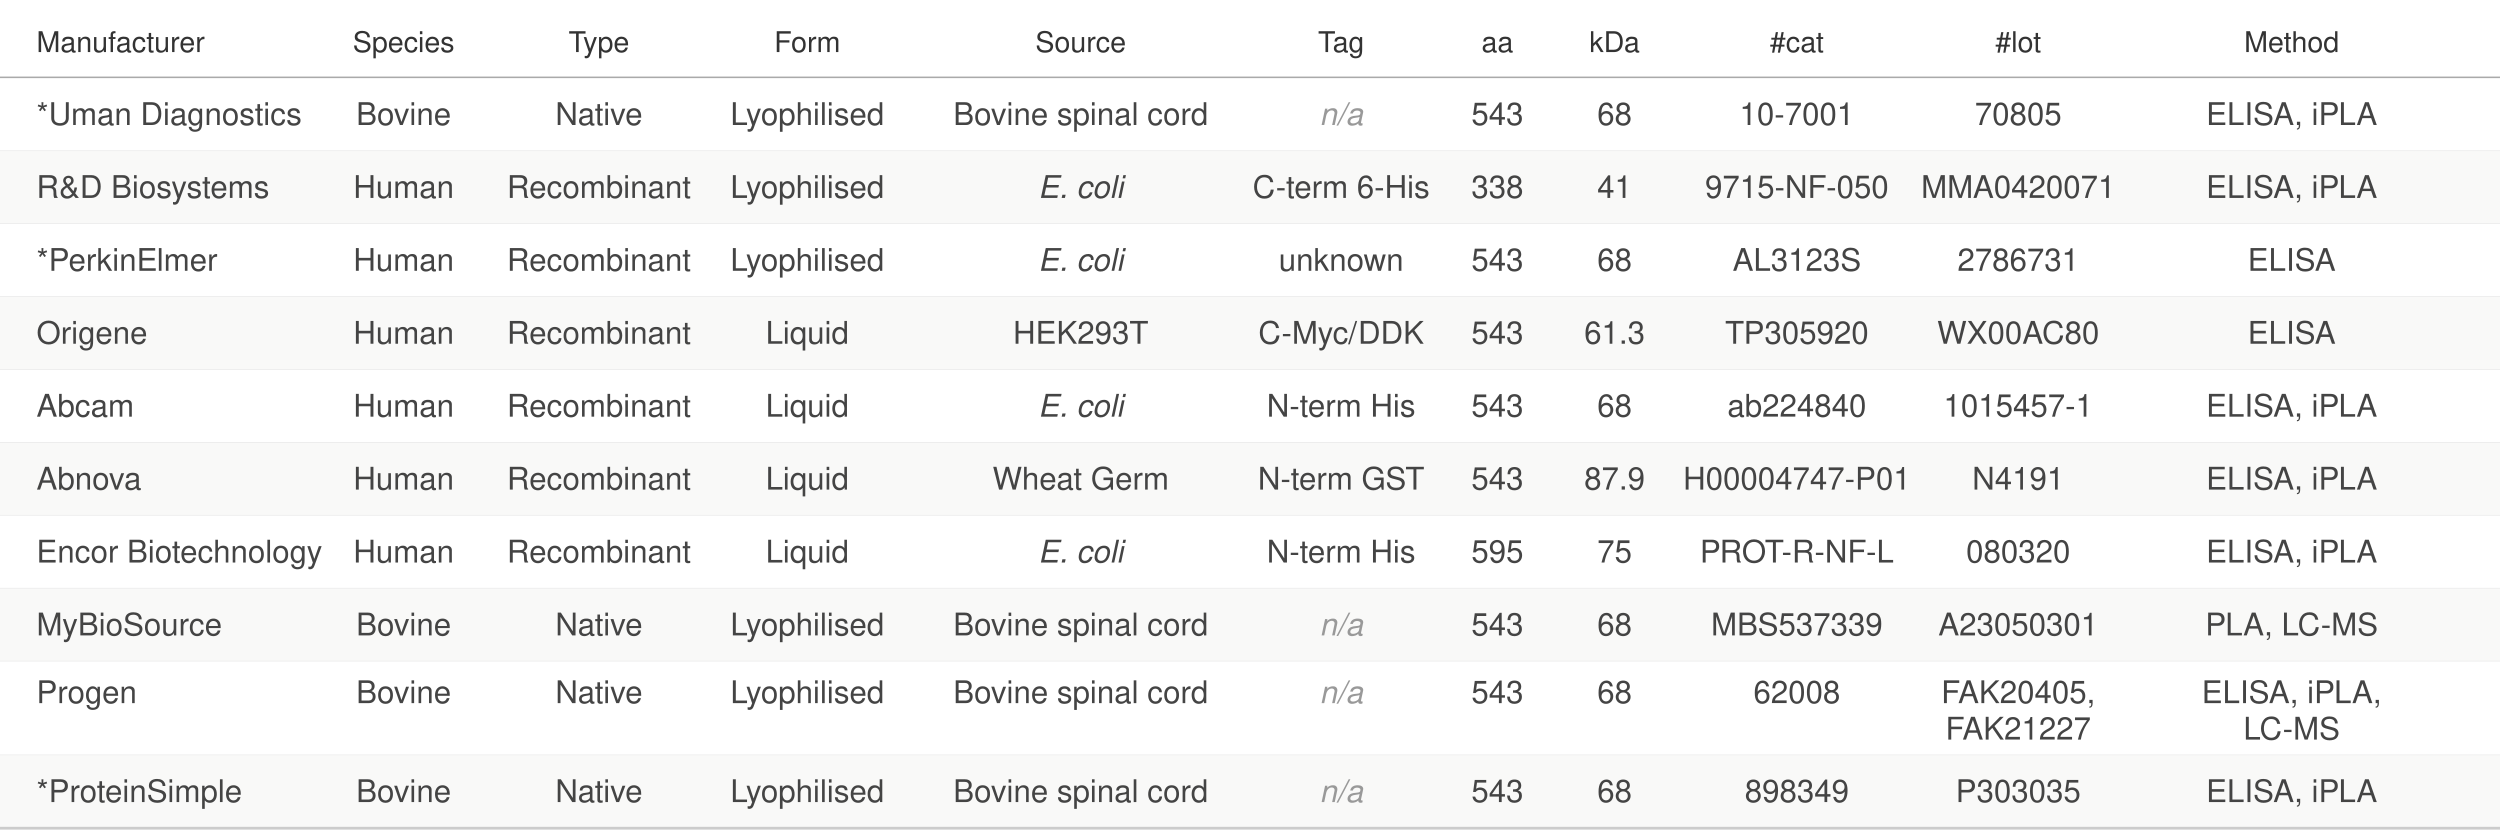
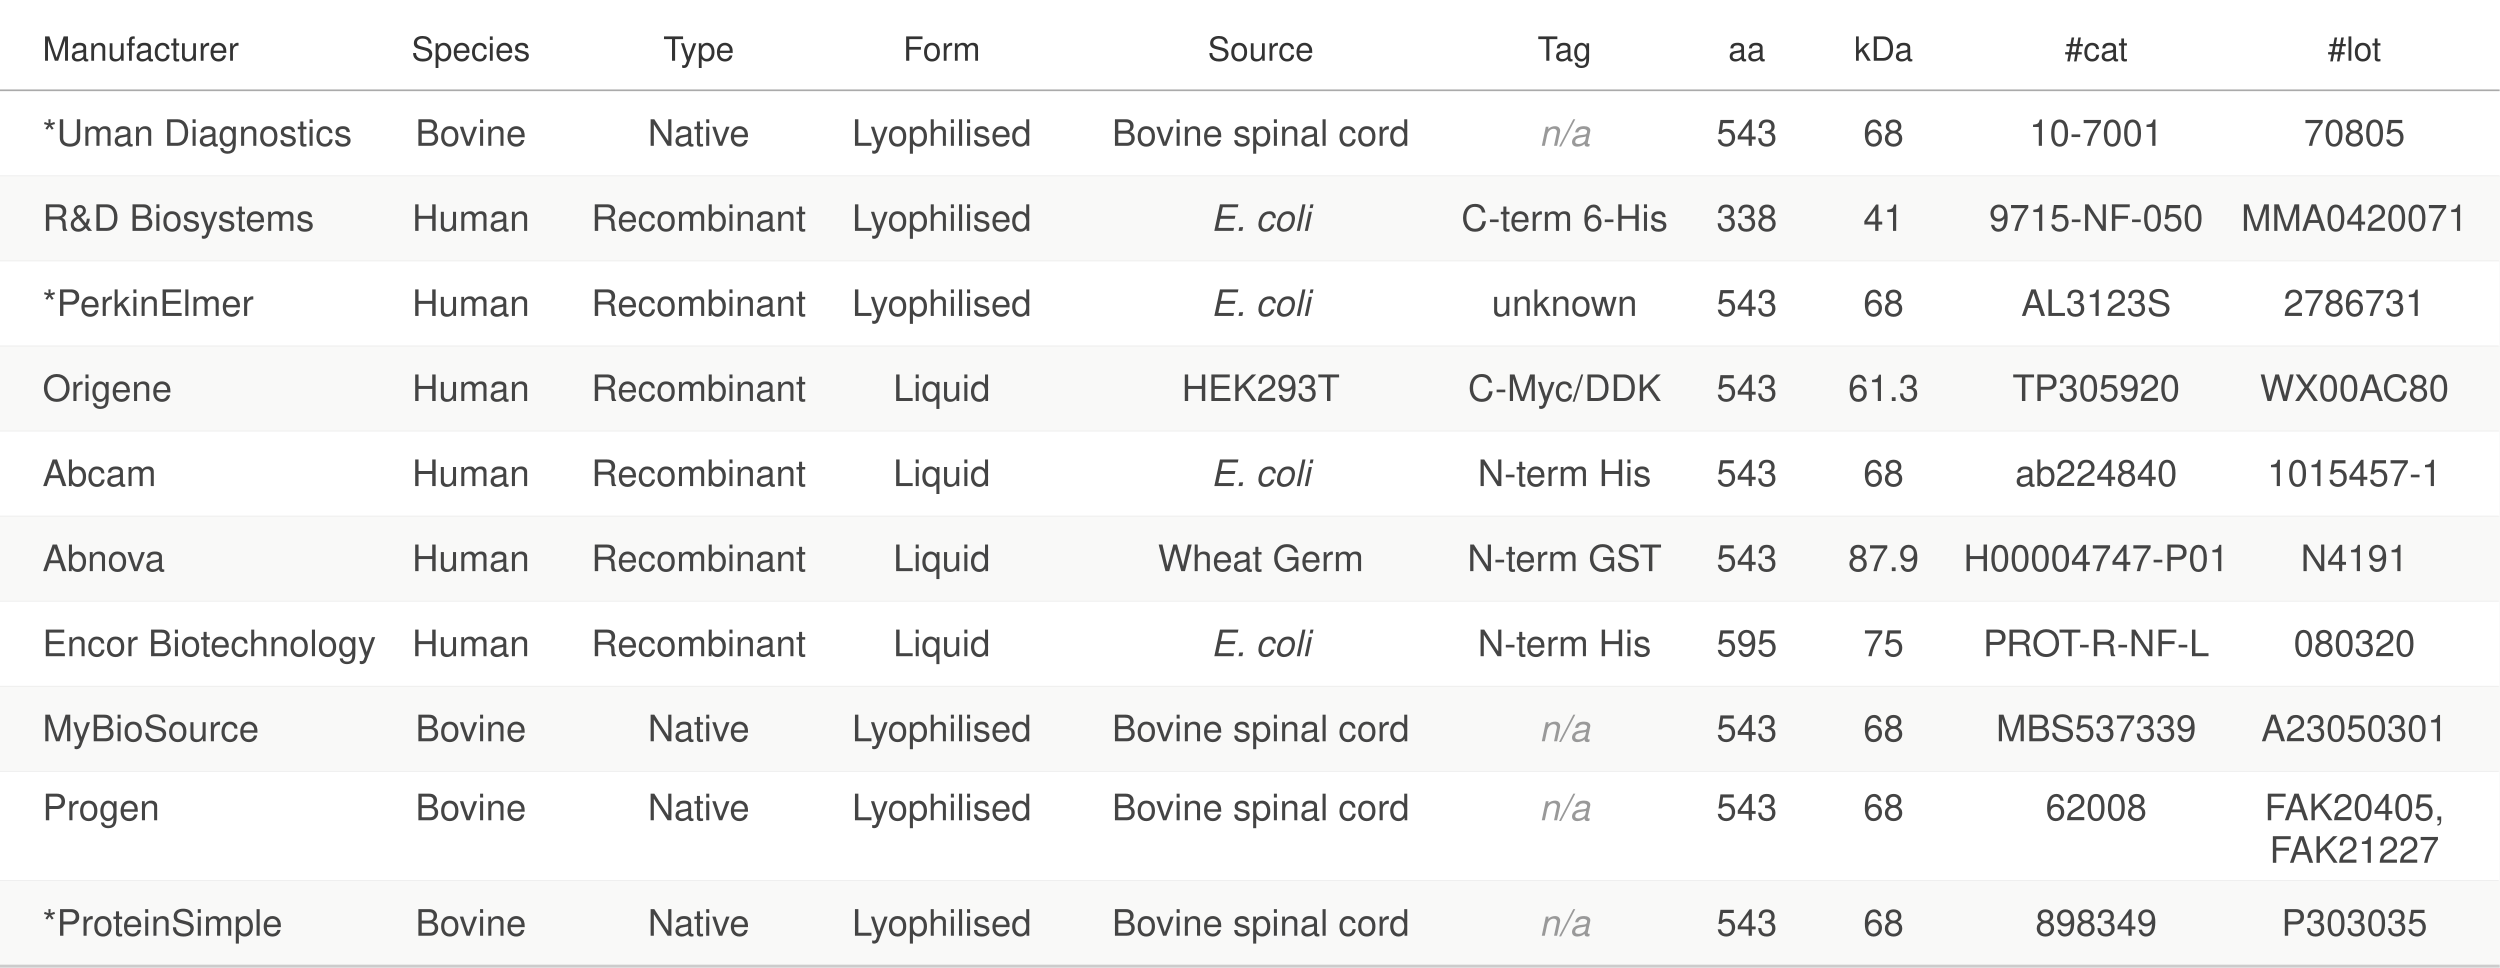
- <svg xmlns="http://www.w3.org/2000/svg" viewBox="0 0 960 318.5" font-family="'Helvetica Neue', Helvetica, Arial, sans-serif" font-size="12px" role="img" version="1.1" id="svg123" width="960" height="318.5">
+ <svg xmlns="http://www.w3.org/2000/svg" viewBox="0 0 822.912 318.463" font-family="'Helvetica Neue', Helvetica, Arial, sans-serif" font-size="12px" role="img" version="1.1" id="svg123" width="822.912" height="318.463">
  <defs id="defs123" />
-   <rect x="0" y="0" width="960" height="30" fill="#ffffff" id="rect1" />
-   <line x1="0" y1="30" x2="960" y2="30" stroke="#aaaaaa" stroke-width="1.2" id="line1" />
+   <rect x="0" y="0" width="822.912" height="30" fill="#ffffff" id="rect1" style="stroke-width:0.926" />
+   <line x1="0" y1="30" x2="822.798" y2="30" stroke="#aaaaaa" stroke-width="1.111" id="line1" />
  <text x="14" y="20" font-size="11px" fill="#333333" font-weight="500" id="text1">Manufacturer</text>
  <text x="155" y="20" font-size="11px" fill="#333333" font-weight="500" text-anchor="middle" id="text2">Species</text>
  <text x="230" y="20" font-size="11px" fill="#333333" font-weight="500" text-anchor="middle" id="text3">Type</text>
  <text x="310" y="20" font-size="11px" fill="#333333" font-weight="500" text-anchor="middle" id="text4">Form</text>
  <text x="415" y="20" font-size="11px" fill="#333333" font-weight="500" text-anchor="middle" id="text5">Source</text>
  <text x="515" y="20" font-size="11px" fill="#333333" font-weight="500" text-anchor="middle" id="text6">Tag</text>
  <text x="575" y="20" font-size="11px" fill="#333333" font-weight="500" text-anchor="middle" id="text7">aa</text>
  <text x="620" y="20" font-size="11px" fill="#333333" font-weight="500" text-anchor="middle" id="text8">kDa</text>
  <text x="690" y="20" font-size="11px" fill="#333333" font-weight="500" text-anchor="middle" id="text9">#cat</text>
  <text x="775" y="20" font-size="11px" fill="#333333" font-weight="500" text-anchor="middle" id="text10">#lot</text>
-   <text x="880" y="20" font-size="11px" fill="#333333" font-weight="500" text-anchor="middle" id="text11">Method</text>
-   <rect x="0" y="30" width="960" height="28" fill="#ffffff" id="rect11" />
-   <line x1="0" y1="58" x2="960" y2="58" stroke="#e8e8e8" stroke-width="0.5" id="line11" />
+   <rect x="0" y="30" width="822.912" height="28" fill="#ffffff" id="rect11" style="stroke-width:0.926" />
+   <line x1="0" y1="58" x2="822.798" y2="58" stroke="#e8e8e8" stroke-width="0.463" id="line11" />
  <text x="14" y="48" fill="#444444" id="text12">*Uman Diagnostics</text>
  <text x="155" y="48" fill="#444444" text-anchor="middle" id="text13">Bovine</text>
  <text x="230" y="48" fill="#444444" text-anchor="middle" id="text14">Native</text>
  <text x="310" y="48" fill="#444444" text-anchor="middle" id="text15">Lyophilised</text>
  <text x="415" y="48" fill="#444444" text-anchor="middle" id="text16">Bovine spinal cord</text>
  <text x="515" y="48" fill="#999999" text-anchor="middle" font-style="italic" id="text17">n/a</text>
  <text x="575" y="48" fill="#444444" text-anchor="middle" id="text18">543</text>
  <text x="620" y="48" fill="#444444" text-anchor="middle" id="text19">68</text>
  <text x="690" y="48" fill="#444444" text-anchor="middle" id="text20">10-7001</text>
  <text x="775" y="48" fill="#444444" text-anchor="middle" id="text21">70805</text>
-   <text x="880" y="48" fill="#444444" text-anchor="middle" id="text22">ELISA, iPLA</text>
-   <rect x="0" y="58" width="960" height="28" fill="#f9f9f8" id="rect22" />
-   <line x1="0" y1="86" x2="960" y2="86" stroke="#e8e8e8" stroke-width="0.5" id="line22" />
+   <rect x="0" y="58" width="822.912" height="28" fill="#f9f9f8" id="rect22" style="stroke-width:0.926" />
+   <line x1="0" y1="86" x2="822.5" y2="86" stroke="#e8e8e8" stroke-width="0.463" id="line22" />
  <text x="14" y="76" fill="#444444" id="text23">R&amp;D Biosystems</text>
  <text x="155" y="76" fill="#444444" text-anchor="middle" id="text24">Human</text>
  <text x="230" y="76" fill="#444444" text-anchor="middle" id="text25">Recombinant</text>
  <text x="310" y="76" fill="#444444" text-anchor="middle" id="text26">Lyophilised</text>
  <text x="415" y="76" fill="#444444" text-anchor="middle" font-style="italic" id="text27">E. coli</text>
  <text x="515" y="76" fill="#444444" text-anchor="middle" id="text28">C-term 6-His</text>
  <text x="575" y="76" fill="#444444" text-anchor="middle" id="text29">338</text>
  <text x="620" y="76" fill="#444444" text-anchor="middle" id="text30">41</text>
  <text x="690" y="76" fill="#444444" text-anchor="middle" id="text31">9715-NF-050</text>
  <text x="775" y="76" fill="#444444" text-anchor="middle" id="text32">MMA0420071</text>
-   <text x="880" y="76" fill="#444444" text-anchor="middle" id="text33">ELISA, iPLA</text>
-   <rect x="0" y="86" width="960" height="28" fill="#ffffff" id="rect33" />
-   <line x1="0" y1="114" x2="960" y2="114" stroke="#e8e8e8" stroke-width="0.5" id="line33" />
+   <rect x="0" y="86" width="822.798" height="28" fill="#ffffff" id="rect33" style="stroke-width:0.926" />
+   <line x1="0" y1="114" x2="822.5" y2="114" stroke="#e8e8e8" stroke-width="0.463" id="line33" />
  <text x="14" y="104" fill="#444444" id="text34">*PerkinElmer</text>
  <text x="155" y="104" fill="#444444" text-anchor="middle" id="text35">Human</text>
  <text x="230" y="104" fill="#444444" text-anchor="middle" id="text36">Recombinant</text>
  <text x="310" y="104" fill="#444444" text-anchor="middle" id="text37">Lyophilised</text>
  <text x="415" y="104" fill="#444444" text-anchor="middle" font-style="italic" id="text38">E. coli</text>
  <text x="515" y="104" fill="#444444" text-anchor="middle" id="text39">unknown</text>
  <text x="575" y="104" fill="#444444" text-anchor="middle" id="text40">543</text>
  <text x="620" y="104" fill="#444444" text-anchor="middle" id="text41">68</text>
  <text x="690" y="104" fill="#444444" text-anchor="middle" id="text42">AL3123S</text>
  <text x="775" y="104" fill="#444444" text-anchor="middle" id="text43">2786731</text>
-   <text x="880" y="104" fill="#444444" text-anchor="middle" id="text44">ELISA</text>
-   <rect x="0" y="114" width="960" height="28" fill="#f9f9f8" id="rect44" />
-   <line x1="0" y1="142" x2="960" y2="142" stroke="#e8e8e8" stroke-width="0.5" id="line44" />
+   <rect x="0" y="114" width="822.912" height="28" fill="#f9f9f8" id="rect44" style="stroke-width:0.926" />
+   <line x1="0" y1="142" x2="822.5" y2="142" stroke="#e8e8e8" stroke-width="0.463" id="line44" />
  <text x="14" y="132" fill="#444444" id="text45">Origene</text>
  <text x="155" y="132" fill="#444444" text-anchor="middle" id="text46">Human</text>
  <text x="230" y="132" fill="#444444" text-anchor="middle" id="text47">Recombinant</text>
  <text x="310" y="132" fill="#444444" text-anchor="middle" id="text48">Liquid</text>
  <text x="415" y="132" fill="#444444" text-anchor="middle" id="text49">HEK293T</text>
  <text x="515" y="132" fill="#444444" text-anchor="middle" id="text50">C-Myc/DDK</text>
  <text x="575" y="132" fill="#444444" text-anchor="middle" id="text51">543</text>
  <text x="620" y="132" fill="#444444" text-anchor="middle" id="text52">61.3</text>
  <text x="690" y="132" fill="#444444" text-anchor="middle" id="text53">TP305920</text>
  <text x="775" y="132" fill="#444444" text-anchor="middle" id="text54">WX00AC80</text>
-   <text x="880" y="132" fill="#444444" text-anchor="middle" id="text55">ELISA</text>
-   <rect x="0" y="142" width="960" height="28" fill="#ffffff" id="rect55" />
-   <line x1="0" y1="170" x2="960" y2="170" stroke="#e8e8e8" stroke-width="0.5" id="line55" />
+   <rect x="0" y="142" width="822.798" height="28" fill="#ffffff" id="rect55" style="stroke-width:0.926" />
+   <line x1="0" y1="170" x2="822.5" y2="170" stroke="#e8e8e8" stroke-width="0.463" id="line55" />
  <text x="14" y="160" fill="#444444" id="text56">Abcam</text>
  <text x="155" y="160" fill="#444444" text-anchor="middle" id="text57">Human</text>
  <text x="230" y="160" fill="#444444" text-anchor="middle" id="text58">Recombinant</text>
  <text x="310" y="160" fill="#444444" text-anchor="middle" id="text59">Liquid</text>
  <text x="415" y="160" fill="#444444" text-anchor="middle" font-style="italic" id="text60">E. coli</text>
  <text x="515" y="160" fill="#444444" text-anchor="middle" id="text61">N-term His</text>
  <text x="575" y="160" fill="#444444" text-anchor="middle" id="text62">543</text>
  <text x="620" y="160" fill="#444444" text-anchor="middle" id="text63">68</text>
  <text x="690" y="160" fill="#444444" text-anchor="middle" id="text64">ab224840</text>
  <text x="775" y="160" fill="#444444" text-anchor="middle" id="text65">1015457-1</text>
-   <text x="880" y="160" fill="#444444" text-anchor="middle" id="text66">ELISA, iPLA</text>
-   <rect x="0" y="170" width="960" height="28" fill="#f9f9f8" id="rect66" />
-   <line x1="0" y1="198" x2="960" y2="198" stroke="#e8e8e8" stroke-width="0.5" id="line66" />
+   <rect x="0" y="170" width="822.912" height="28" fill="#f9f9f8" id="rect66" style="stroke-width:0.926" />
+   <line x1="0" y1="198" x2="822.5" y2="198" stroke="#e8e8e8" stroke-width="0.463" id="line66" />
  <text x="14" y="188" fill="#444444" id="text67">Abnova</text>
  <text x="155" y="188" fill="#444444" text-anchor="middle" id="text68">Human</text>
  <text x="230" y="188" fill="#444444" text-anchor="middle" id="text69">Recombinant</text>
  <text x="310" y="188" fill="#444444" text-anchor="middle" id="text70">Liquid</text>
  <text x="415" y="188" fill="#444444" text-anchor="middle" id="text71">Wheat Germ</text>
  <text x="515" y="188" fill="#444444" text-anchor="middle" id="text72">N-term GST</text>
  <text x="575" y="188" fill="#444444" text-anchor="middle" id="text73">543</text>
  <text x="620" y="188" fill="#444444" text-anchor="middle" id="text74">87.9</text>
  <text x="690" y="188" fill="#444444" text-anchor="middle" id="text75">H00004747-P01</text>
  <text x="775" y="188" fill="#444444" text-anchor="middle" id="text76">N4191</text>
-   <text x="880" y="188" fill="#444444" text-anchor="middle" id="text77">ELISA, iPLA</text>
-   <rect x="0" y="198" width="960" height="28" fill="#ffffff" id="rect77" />
-   <line x1="0" y1="226" x2="960" y2="226" stroke="#e8e8e8" stroke-width="0.5" id="line77" />
+   <rect x="0" y="198" width="822.798" height="28" fill="#ffffff" id="rect77" style="stroke-width:0.926" />
+   <line x1="0" y1="226" x2="822.5" y2="226" stroke="#e8e8e8" stroke-width="0.463" id="line77" />
  <text x="14" y="216" fill="#444444" id="text78">Encor Biotechnology</text>
  <text x="155" y="216" fill="#444444" text-anchor="middle" id="text79">Human</text>
  <text x="230" y="216" fill="#444444" text-anchor="middle" id="text80">Recombinant</text>
  <text x="310" y="216" fill="#444444" text-anchor="middle" id="text81">Liquid</text>
  <text x="415" y="216" fill="#444444" text-anchor="middle" font-style="italic" id="text82">E. coli</text>
  <text x="515" y="216" fill="#444444" text-anchor="middle" id="text83">N-term His</text>
  <text x="575" y="216" fill="#444444" text-anchor="middle" id="text84">595</text>
  <text x="620" y="216" fill="#444444" text-anchor="middle" id="text85">75</text>
  <text x="690" y="216" fill="#444444" text-anchor="middle" id="text86">PROT-R-NF-L</text>
  <text x="775" y="216" fill="#444444" text-anchor="middle" id="text87">080320</text>
-   <text x="880" y="216" fill="#444444" text-anchor="middle" id="text88">ELISA, iPLA</text>
-   <rect x="0" y="226" width="960" height="28" fill="#f9f9f8" id="rect88" />
-   <line x1="0" y1="254" x2="960" y2="254" stroke="#e8e8e8" stroke-width="0.5" id="line88" />
+   <rect x="0" y="226" width="822.912" height="28" fill="#f9f9f8" id="rect88" style="stroke-width:0.926" />
+   <line x1="0" y1="254" x2="822.5" y2="254" stroke="#e8e8e8" stroke-width="0.463" id="line88" />
  <text x="14" y="244" fill="#444444" id="text89">MyBioSource</text>
  <text x="155" y="244" fill="#444444" text-anchor="middle" id="text90">Bovine</text>
  <text x="230" y="244" fill="#444444" text-anchor="middle" id="text91">Native</text>
  <text x="310" y="244" fill="#444444" text-anchor="middle" id="text92">Lyophilised</text>
  <text x="415" y="244" fill="#444444" text-anchor="middle" id="text93">Bovine spinal cord</text>
  <text x="515" y="244" fill="#999999" text-anchor="middle" font-style="italic" id="text94">n/a</text>
  <text x="575" y="244" fill="#444444" text-anchor="middle" id="text95">543</text>
  <text x="620" y="244" fill="#444444" text-anchor="middle" id="text96">68</text>
  <text x="690" y="244" fill="#444444" text-anchor="middle" id="text97">MBS537339</text>
  <text x="775" y="244" fill="#444444" text-anchor="middle" id="text98">A23050301</text>
-   <text x="880" y="244" fill="#444444" text-anchor="middle" id="text99">PLA, LC-MS</text>
-   <rect x="0" y="254" width="960" height="36" fill="#ffffff" id="rect99" />
-   <line x1="0" y1="290" x2="960" y2="290" stroke="#e8e8e8" stroke-width="0.5" id="line99" />
+   <rect x="0" y="254" width="822.798" height="36" fill="#ffffff" id="rect99" style="stroke-width:0.926" />
+   <line x1="0" y1="290" x2="822.5" y2="290" stroke="#e8e8e8" stroke-width="0.463" id="line99" />
  <text x="14" y="270" fill="#444444" id="text100">Progen</text>
  <text x="155" y="270" fill="#444444" text-anchor="middle" id="text101">Bovine</text>
  <text x="230" y="270" fill="#444444" text-anchor="middle" id="text102">Native</text>
  <text x="310" y="270" fill="#444444" text-anchor="middle" id="text103">Lyophilised</text>
  <text x="415" y="270" fill="#444444" text-anchor="middle" id="text104">Bovine spinal cord</text>
  <text x="515" y="270" fill="#999999" text-anchor="middle" font-style="italic" id="text105">n/a</text>
  <text x="575" y="270" fill="#444444" text-anchor="middle" id="text106">543</text>
  <text x="620" y="270" fill="#444444" text-anchor="middle" id="text107">68</text>
  <text x="690" y="270" fill="#444444" text-anchor="middle" id="text108">62008</text>
  <text x="775" y="270" fill="#444444" text-anchor="middle" id="text109">FAK20405,</text>
  <text x="775" y="284" fill="#444444" text-anchor="middle" id="text110">FAK21227</text>
-   <text x="880" y="270" fill="#444444" text-anchor="middle" id="text111">ELISA, iPLA,</text>
-   <text x="880" y="284" fill="#444444" text-anchor="middle" id="text112">LC-MS</text>
-   <rect x="0" y="290" width="960" height="28" fill="#f9f9f8" id="rect112" />
-   <line x1="0" y1="318" x2="960" y2="318" stroke="#cccccc" stroke-width="1" id="line112" />
+   <rect x="0" y="290" width="822.912" height="28" fill="#f9f9f8" id="rect112" style="stroke-width:0.926" />
+   <line x1="0" y1="318" x2="822.798" y2="318" stroke="#cccccc" stroke-width="0.926" id="line112" />
  <text x="14" y="308" fill="#444444" id="text113">*ProteinSimple</text>
  <text x="155" y="308" fill="#444444" text-anchor="middle" id="text114">Bovine</text>
  <text x="230" y="308" fill="#444444" text-anchor="middle" id="text115">Native</text>
  <text x="310" y="308" fill="#444444" text-anchor="middle" id="text116">Lyophilised</text>
  <text x="415" y="308" fill="#444444" text-anchor="middle" id="text117">Bovine spinal cord</text>
  <text x="515" y="308" fill="#999999" text-anchor="middle" font-style="italic" id="text118">n/a</text>
  <text x="575" y="308" fill="#444444" text-anchor="middle" id="text119">543</text>
  <text x="620" y="308" fill="#444444" text-anchor="middle" id="text120">68</text>
  <text x="690" y="308" fill="#444444" text-anchor="middle" id="text121">898349</text>
  <text x="775" y="308" fill="#444444" text-anchor="middle" id="text122">P303035</text>
-   <text x="880" y="308" fill="#444444" text-anchor="middle" id="text123">ELISA, iPLA</text>
</svg>
